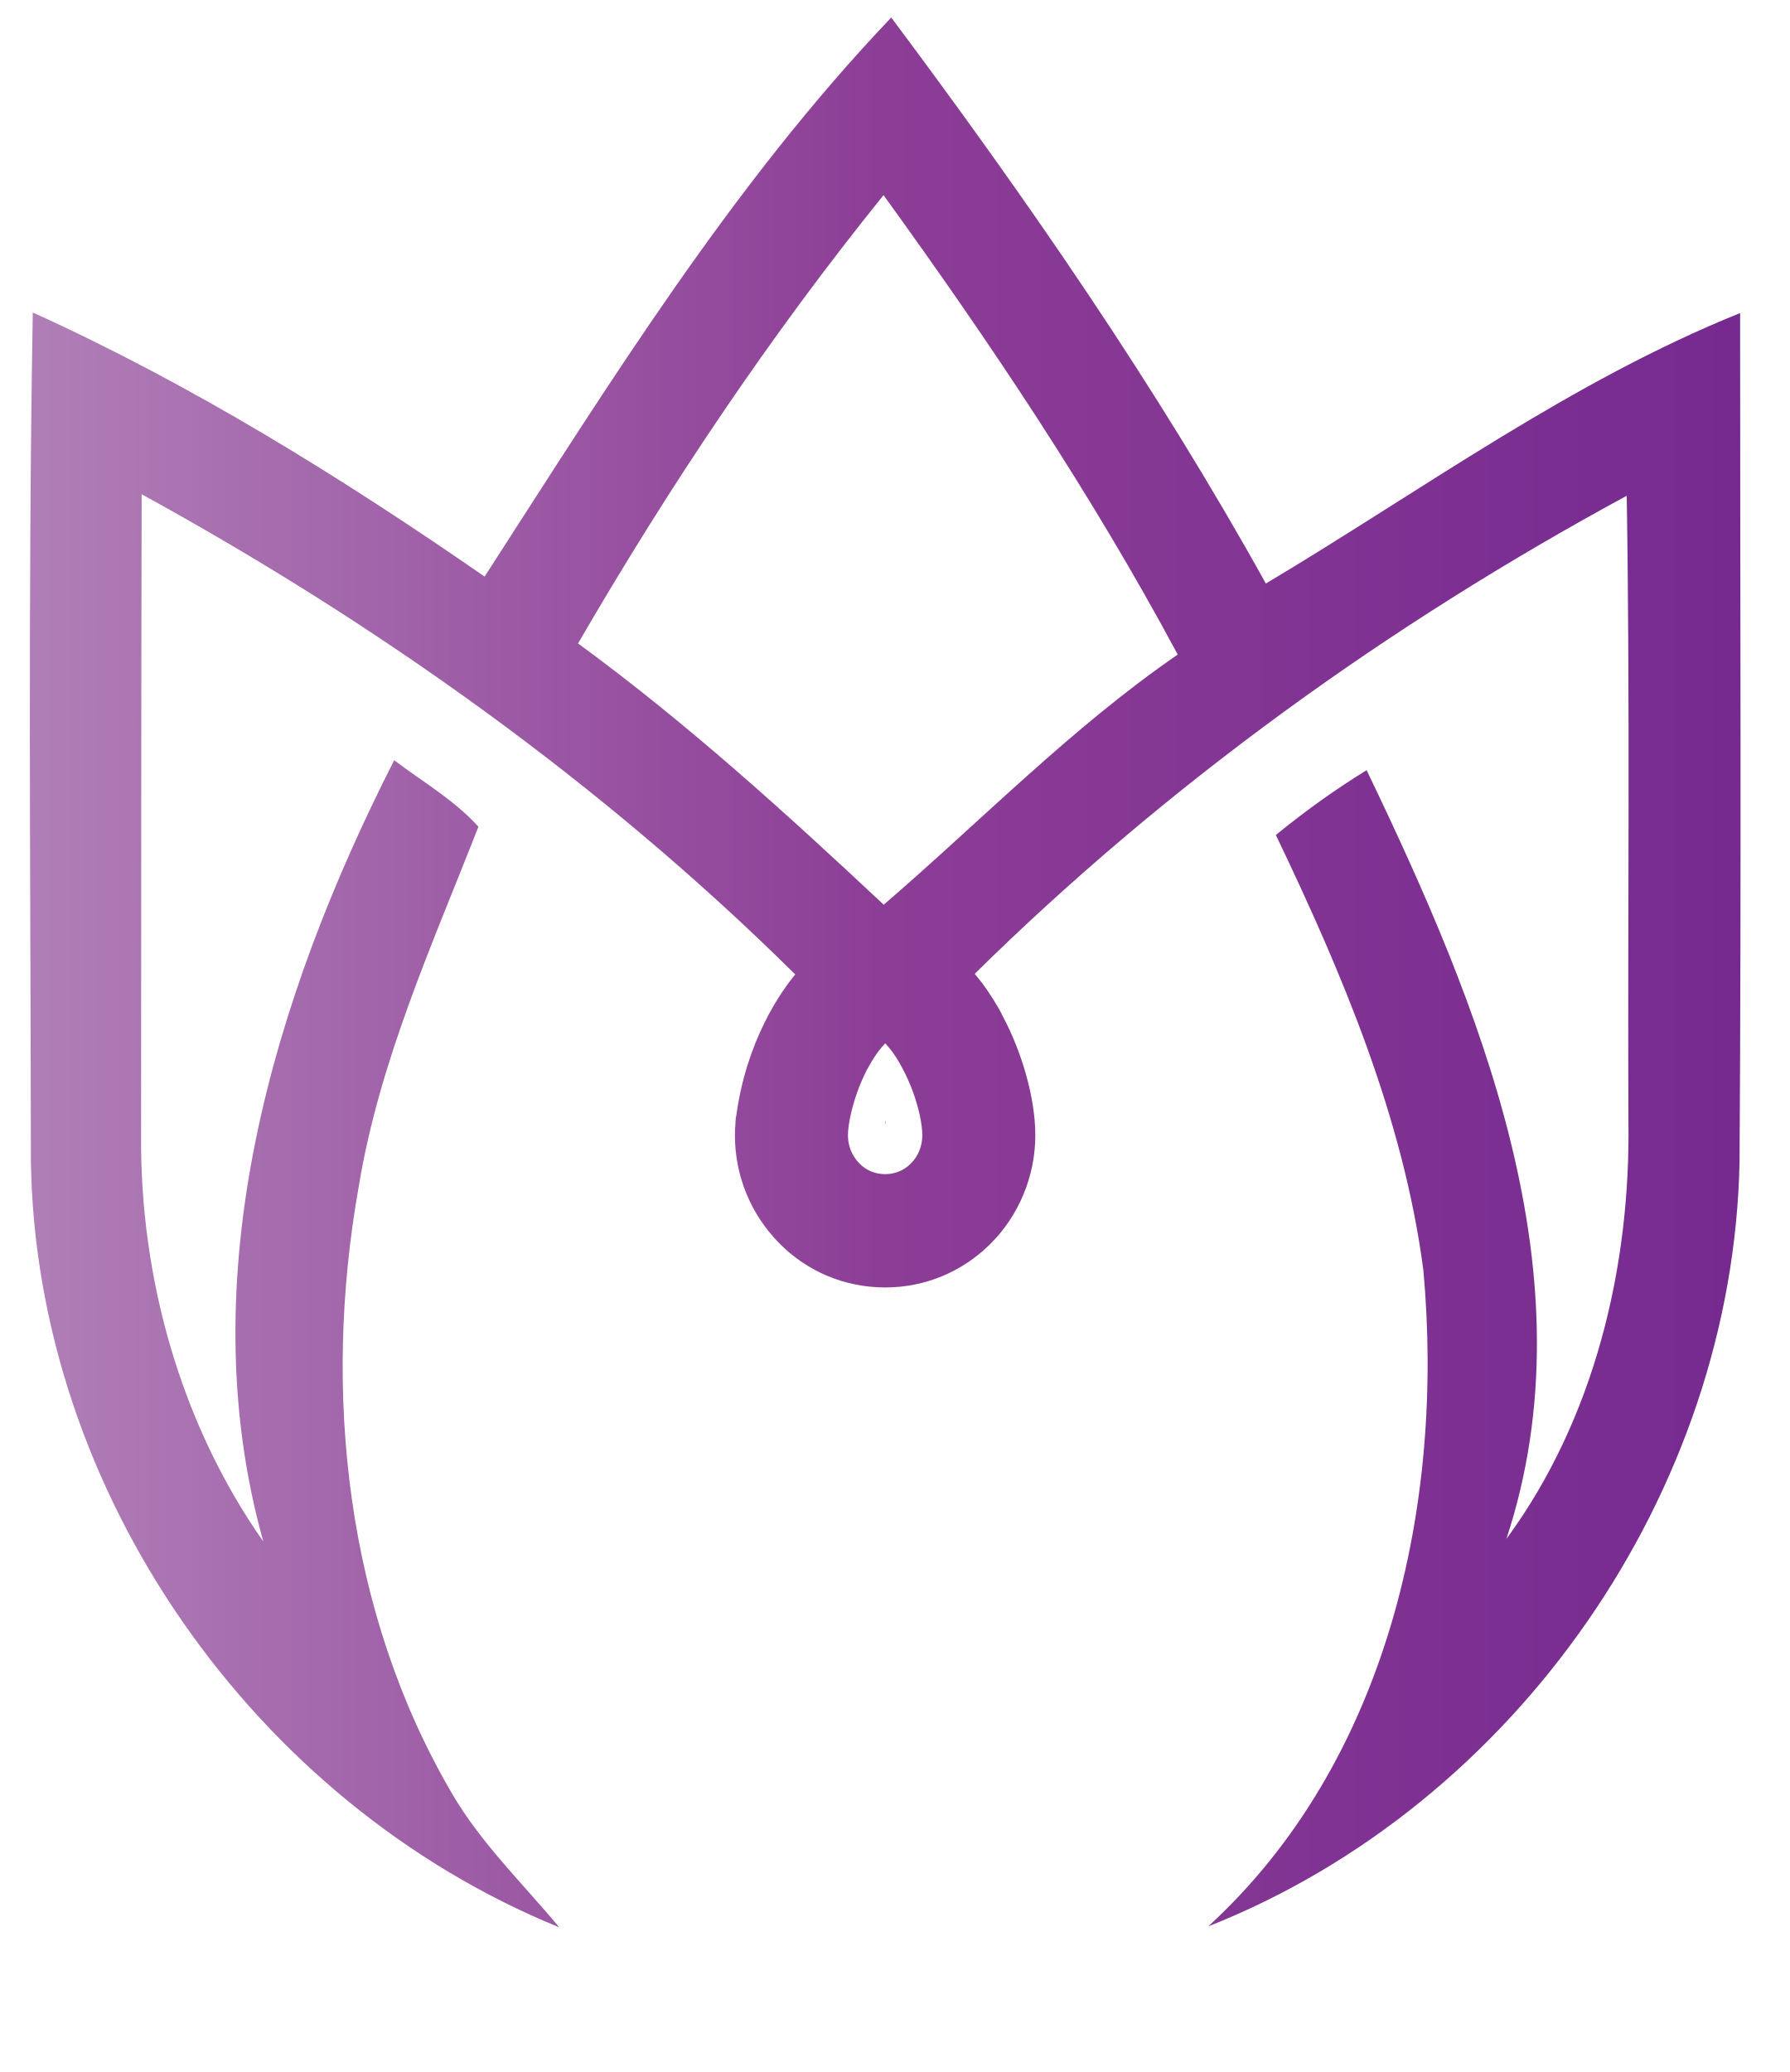
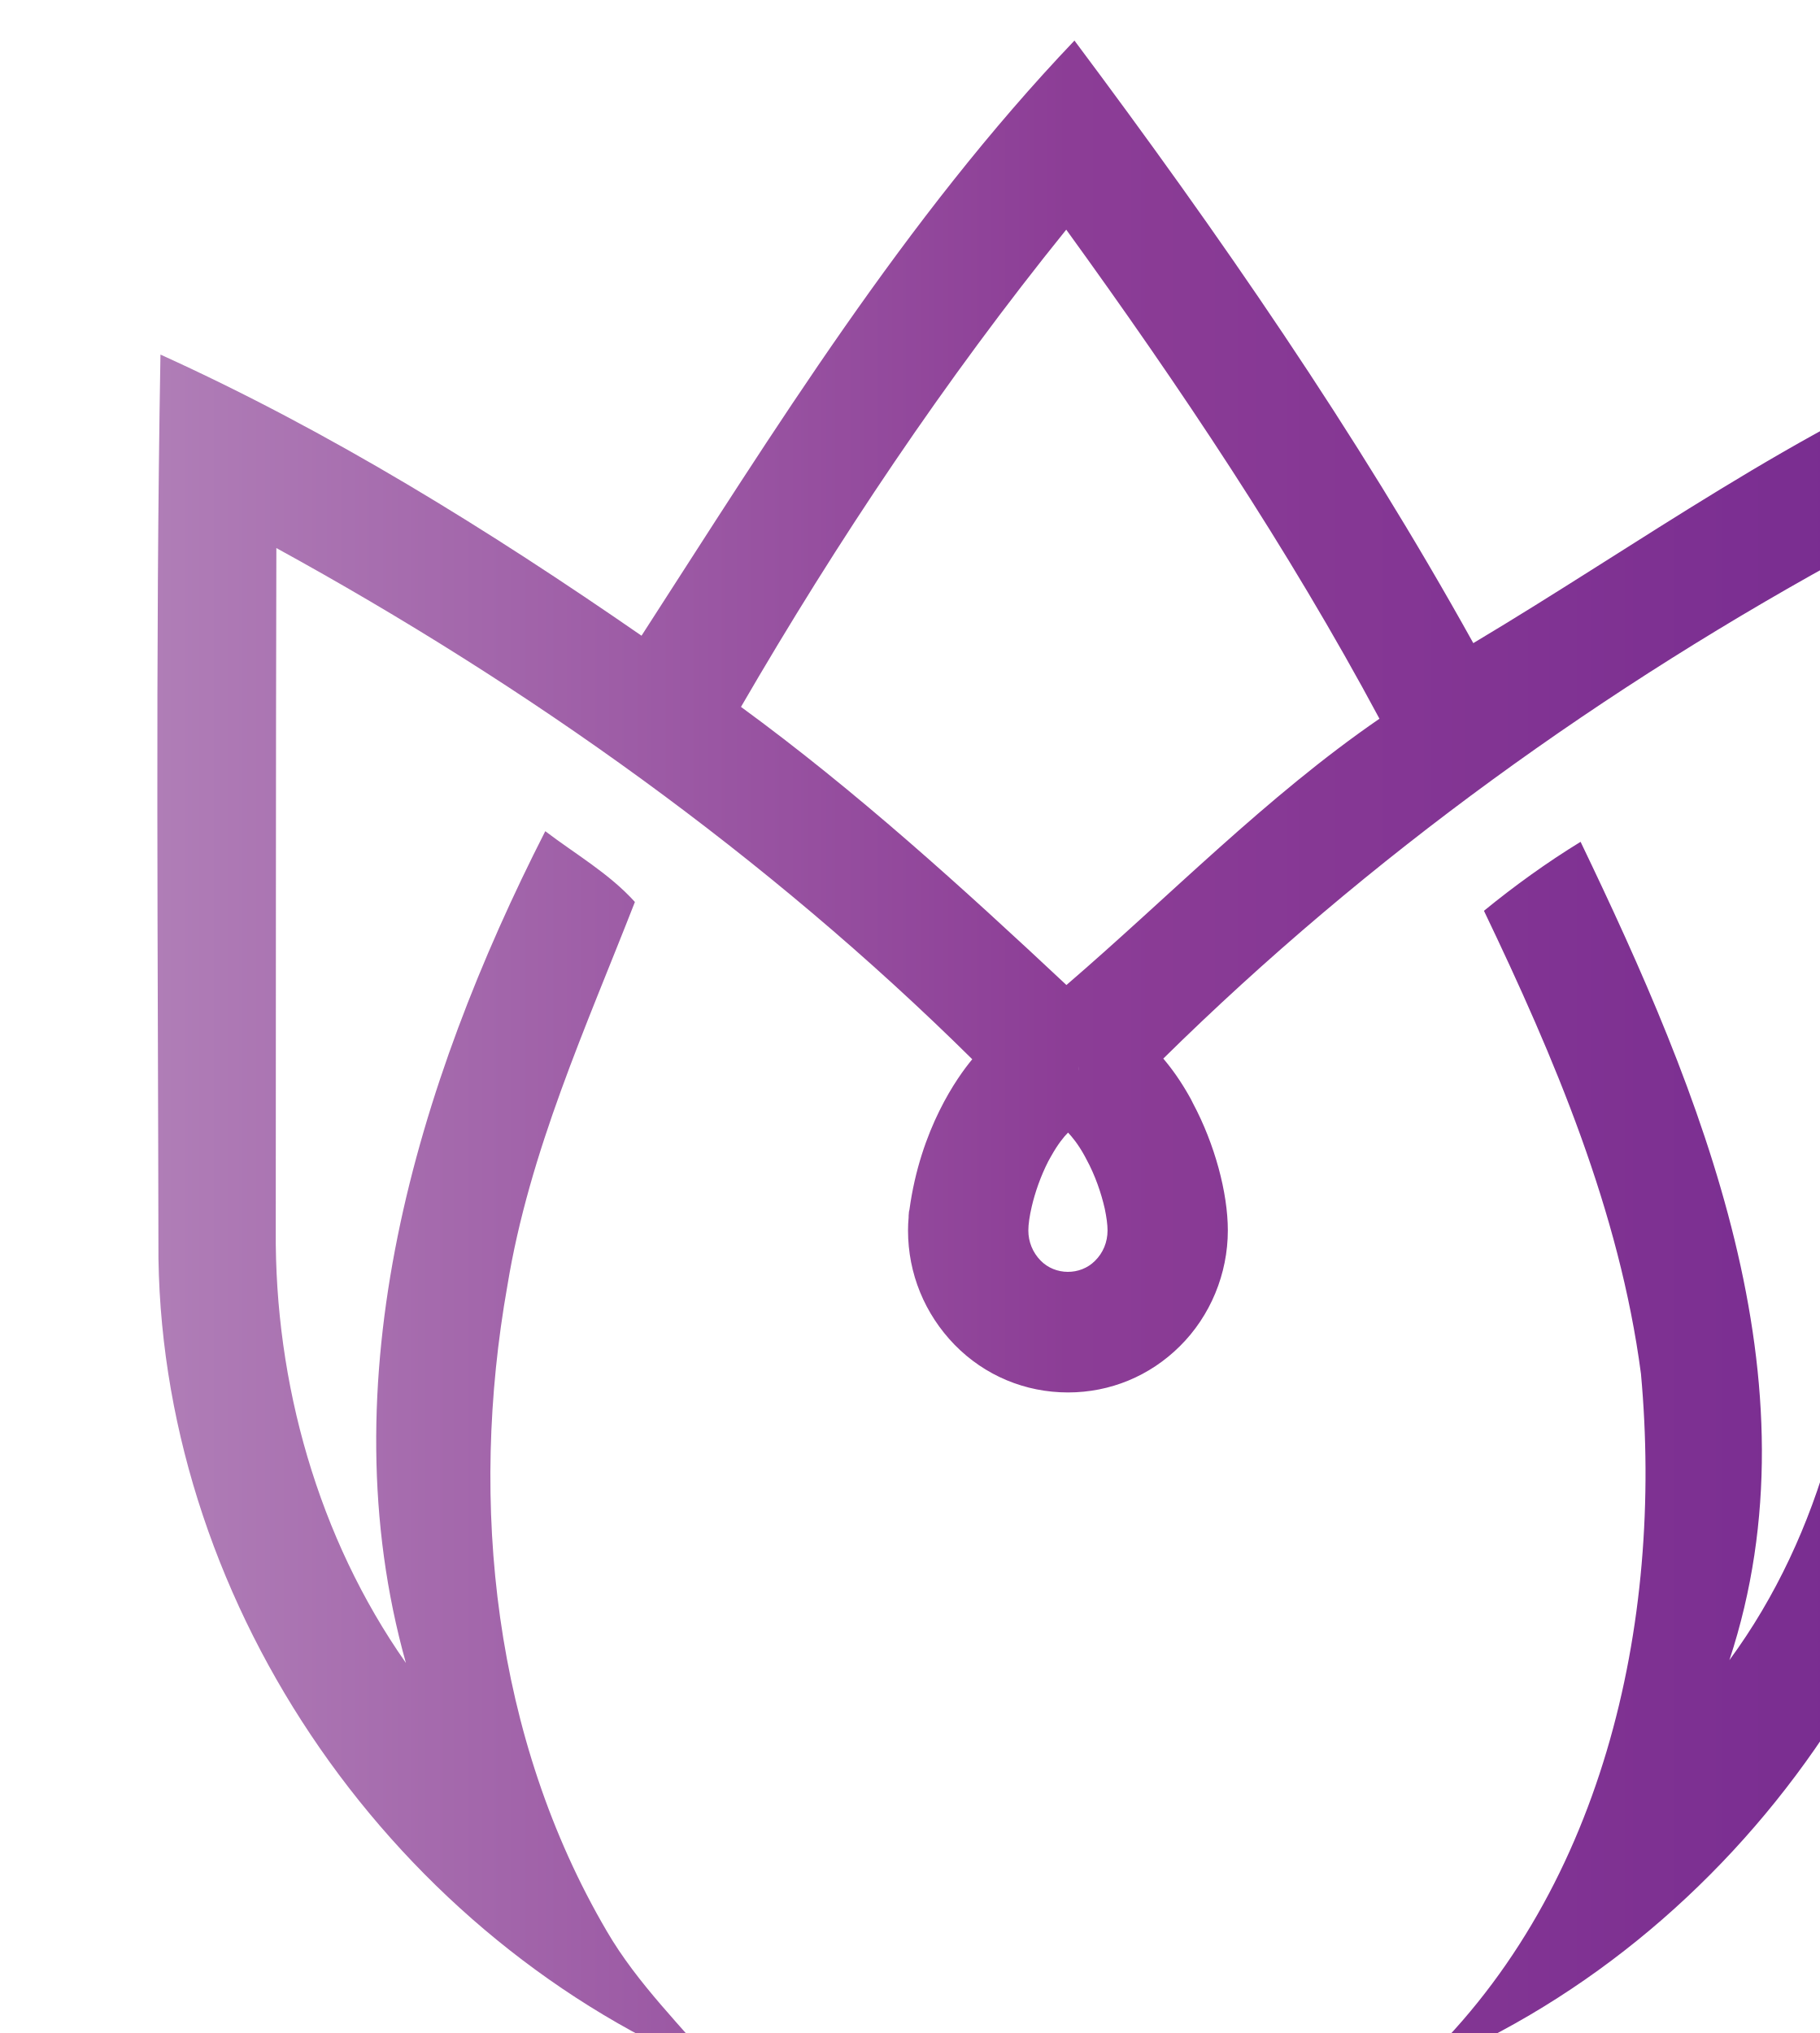
- <svg xmlns="http://www.w3.org/2000/svg" version="1.1" id="Layer_1" x="0px" y="0px" viewBox="0 0 95 110" xml:space="preserve">
+ <svg xmlns="http://www.w3.org/2000/svg">
  <defs>
-     <linearGradient y2="0.5" x2="1" y1="0.5" x1="0" id="SVGID_1_">
-       <stop stop-color="#B07EB7" offset="0" />
-       <stop stop-color="#8C3D96" offset="0.5" />
-       <stop stop-color="#762A90" offset="1" />
+     <linearGradient id="SVGID_1_" x1="0" y1="0.5" x2="1" y2="0.5">
+       <stop offset="0" stop-color="#B07EB7" />
+       <stop offset="0.5" stop-color="#8C3D96" />
+       <stop offset="1" stop-color="#762A90" />
    </linearGradient>
-     <linearGradient y2="0.5" x2="1" y1="0.5" x1="-0" id="SVGID_2_">
-       <stop stop-color="#B07EB7" offset="0" />
-       <stop stop-color="#8C3D96" offset="0.5" />
-       <stop stop-color="#762A90" offset="1" />
+     <linearGradient id="SVGID_2_" x1="-0" y1="0.5" x2="1" y2="0.5">
+       <stop offset="0" stop-color="#B07EB7" />
+       <stop offset="0.5" stop-color="#8C3D96" />
+       <stop offset="1" stop-color="#762A90" />
    </linearGradient>
  </defs>
  <g>
    <g id="svg_1">
-       <path id="svg_2" d="m92.391,16.62c-9.01,3.63 -16.899,9.42 -25.18,14.36c-5.84,-10.52 -12.7,-20.43 -19.89,-30.05c-8.47,8.89 -14.96,19.41 -21.59,29.68c-7.62,-5.27 -15.54,-10.19 -23.99,-14.02c-0.26,15.02 -0.12,30.06 -0.1,45.09c0.27,17.53 11.86,34.04 28.05,40.639c-1.94,-2.339 -4.16,-4.47 -5.69,-7.1c-5.64,-9.62 -6.89,-21.33 -4.96,-32.19c1.09,-6.69 3.92,-12.89 6.36,-19.14c-1.28,-1.42 -2.96,-2.38 -4.47,-3.53c-6.42,12.6 -10.89,27.43 -6.95,41.48c-4.38,-6.24 -6.55,-13.97 -6.49,-21.57c0.01,-11.35 0,-22.69 0.03,-34.03c12.6,6.91 24.46,15.36 34.7,25.49c0,0.01 0,0.01 -0.01,0.02c-0.73,0.88 -2.57,3.45 -3.12,7.49c-0.02,0.06 -0.03,0.13 -0.03,0.19c-0.01,0.07 -0.01,0.13 -0.01,0.19c-0.02,0.22 -0.03,0.44 -0.03,0.65c0,2.15 0.83,4.17 2.33,5.71c1.5,1.53 3.51,2.37 5.65,2.37c2.101,0 4.08,-0.82 5.57,-2.3c1.53,-1.51 2.399,-3.62 2.399,-5.78c0,-1.89 -0.66,-4.32 -1.739,-6.34c-0.061,-0.13 -0.13,-0.26 -0.2,-0.38c-0.391,-0.69 -0.82,-1.31 -1.28,-1.85c10.22,-10.07 22.01,-18.55 34.62,-25.38c0.181,11.07 0.05,22.13 0.09,33.19c0.12,7.79 -1.82,15.85 -6.479,22.19c4.59,-13.93 -1.421,-28.32 -7.421,-40.81c-1.68,1.03 -3.289,2.19 -4.819,3.44c3.51,7.33 6.76,14.97 7.83,23.09c1.14,12.45 -1.9,26.13 -11.421,34.85c16.311,-6.439 27.881,-23.08 28.21,-40.609c0.1,-15.01 0.03,-30.03 0.03,-45.04zm-44.05,45.17c-0.73,0.73 -1.98,0.73 -2.71,-0.02c-0.39,-0.4 -0.61,-0.93 -0.61,-1.5c0,-0.3 0.06,-0.72 0.17,-1.19c0.16,-0.69 0.44,-1.51 0.83,-2.27l0.14,-0.25c0.33,-0.59 0.63,-0.96 0.84,-1.17c0.2,0.21 0.5,0.57 0.82,1.15l0.09,0.17c0.449,0.82 0.75,1.72 0.92,2.47c0.09,0.43 0.14,0.8 0.14,1.09c0,0.58 -0.22,1.12 -0.63,1.52zm-1.42,-13.76c-5.19,-4.86 -10.47,-9.66 -16.23,-13.87c4.82,-8.31 10.18,-16.32 16.22,-23.8c5.66,7.82 11.06,15.88 15.62,24.39c-5.64,3.88 -10.45,8.84 -15.61,13.28z" fill="url(#SVGID_1_)" />
+       <path fill="url(#SVGID_1_)" d="m98.652,17.713c-9.01,3.63 -16.899,9.42 -25.18,14.36c-5.84,-10.52 -12.7,-20.43 -19.89,-30.05c-8.47,8.89 -14.96,19.41 -21.59,29.68c-7.62,-5.27 -15.54,-10.19 -23.99,-14.02c-0.26,15.02 -0.12,30.06 -0.1,45.09c0.27,17.53 11.86,34.04 28.05,40.639c-1.94,-2.339 -4.16,-4.47 -5.69,-7.1c-5.64,-9.62 -6.89,-21.33 -4.96,-32.19c1.09,-6.69 3.92,-12.89 6.36,-19.14c-1.28,-1.42 -2.96,-2.38 -4.47,-3.53c-6.42,12.6 -10.89,27.43 -6.95,41.48c-4.38,-6.24 -6.55,-13.97 -6.49,-21.57c0.01,-11.35 0,-22.69 0.03,-34.03c12.6,6.91 24.46,15.36 34.7,25.49c0,0.01 0,0.01 -0.01,0.02c-0.73,0.88 -2.57,3.45 -3.12,7.49c-0.02,0.06 -0.03,0.13 -0.03,0.19c-0.01,0.07 -0.01,0.13 -0.01,0.19c-0.02,0.22 -0.03,0.44 -0.03,0.65c0,2.15 0.83,4.17 2.33,5.71c1.5,1.53 3.51,2.37 5.65,2.37c2.101,0 4.08,-0.82 5.57,-2.3c1.53,-1.51 2.399,-3.62 2.399,-5.78c0,-1.89 -0.66,-4.32 -1.739,-6.34c-0.061,-0.13 -0.13,-0.26 -0.2,-0.38c-0.391,-0.69 -0.82,-1.31 -1.28,-1.85c10.22,-10.07 22.01,-18.55 34.62,-25.38c0.181,11.07 0.05,22.13 0.09,33.19c0.12,7.79 -1.82,15.85 -6.479,22.19c4.59,-13.93 -1.421,-28.32 -7.421,-40.81c-1.68,1.03 -3.289,2.19 -4.819,3.44c3.51,7.33 6.76,14.97 7.83,23.09c1.14,12.45 -1.9,26.13 -11.421,34.85c16.311,-6.439 27.881,-23.08 28.21,-40.609c0.1,-15.01 0.03,-30.03 0.03,-45.04zm-44.05,45.17c-0.73,0.73 -1.98,0.73 -2.71,-0.02c-0.39,-0.4 -0.61,-0.93 -0.61,-1.5c0,-0.3 0.06,-0.72 0.17,-1.19c0.16,-0.69 0.44,-1.51 0.83,-2.27l0.14,-0.25c0.33,-0.59 0.63,-0.96 0.84,-1.17c0.2,0.21 0.5,0.57 0.82,1.15l0.09,0.17c0.449,0.82 0.75,1.72 0.92,2.47c0.09,0.43 0.14,0.8 0.14,1.09c0,0.58 -0.22,1.12 -0.63,1.52zm-1.42,-13.76c-5.19,-4.86 -10.47,-9.66 -16.23,-13.87c4.82,-8.31 10.18,-16.32 16.22,-23.8c5.66,7.82 11.06,15.88 15.62,24.39c-5.64,3.88 -10.45,8.84 -15.61,13.28z" id="svg_2" />
    </g>
-     <path id="svg_3" d="m47.02,59.43c-0.01,0.07 -0.01,0.13 -0.01,0.19l-0.03,0.07c0.01,-0.09 0.02,-0.17 0.04,-0.26z" fill="url(#SVGID_2_)" />
+     <path fill="url(#SVGID_2_)" d="m53.824,53.131c-0.01,0.07 -0.01,0.13 -0.01,0.19l-0.03,0.07c0.01,-0.09 0.02,-0.17 0.04,-0.26z" id="svg_3" />
  </g>
</svg>
